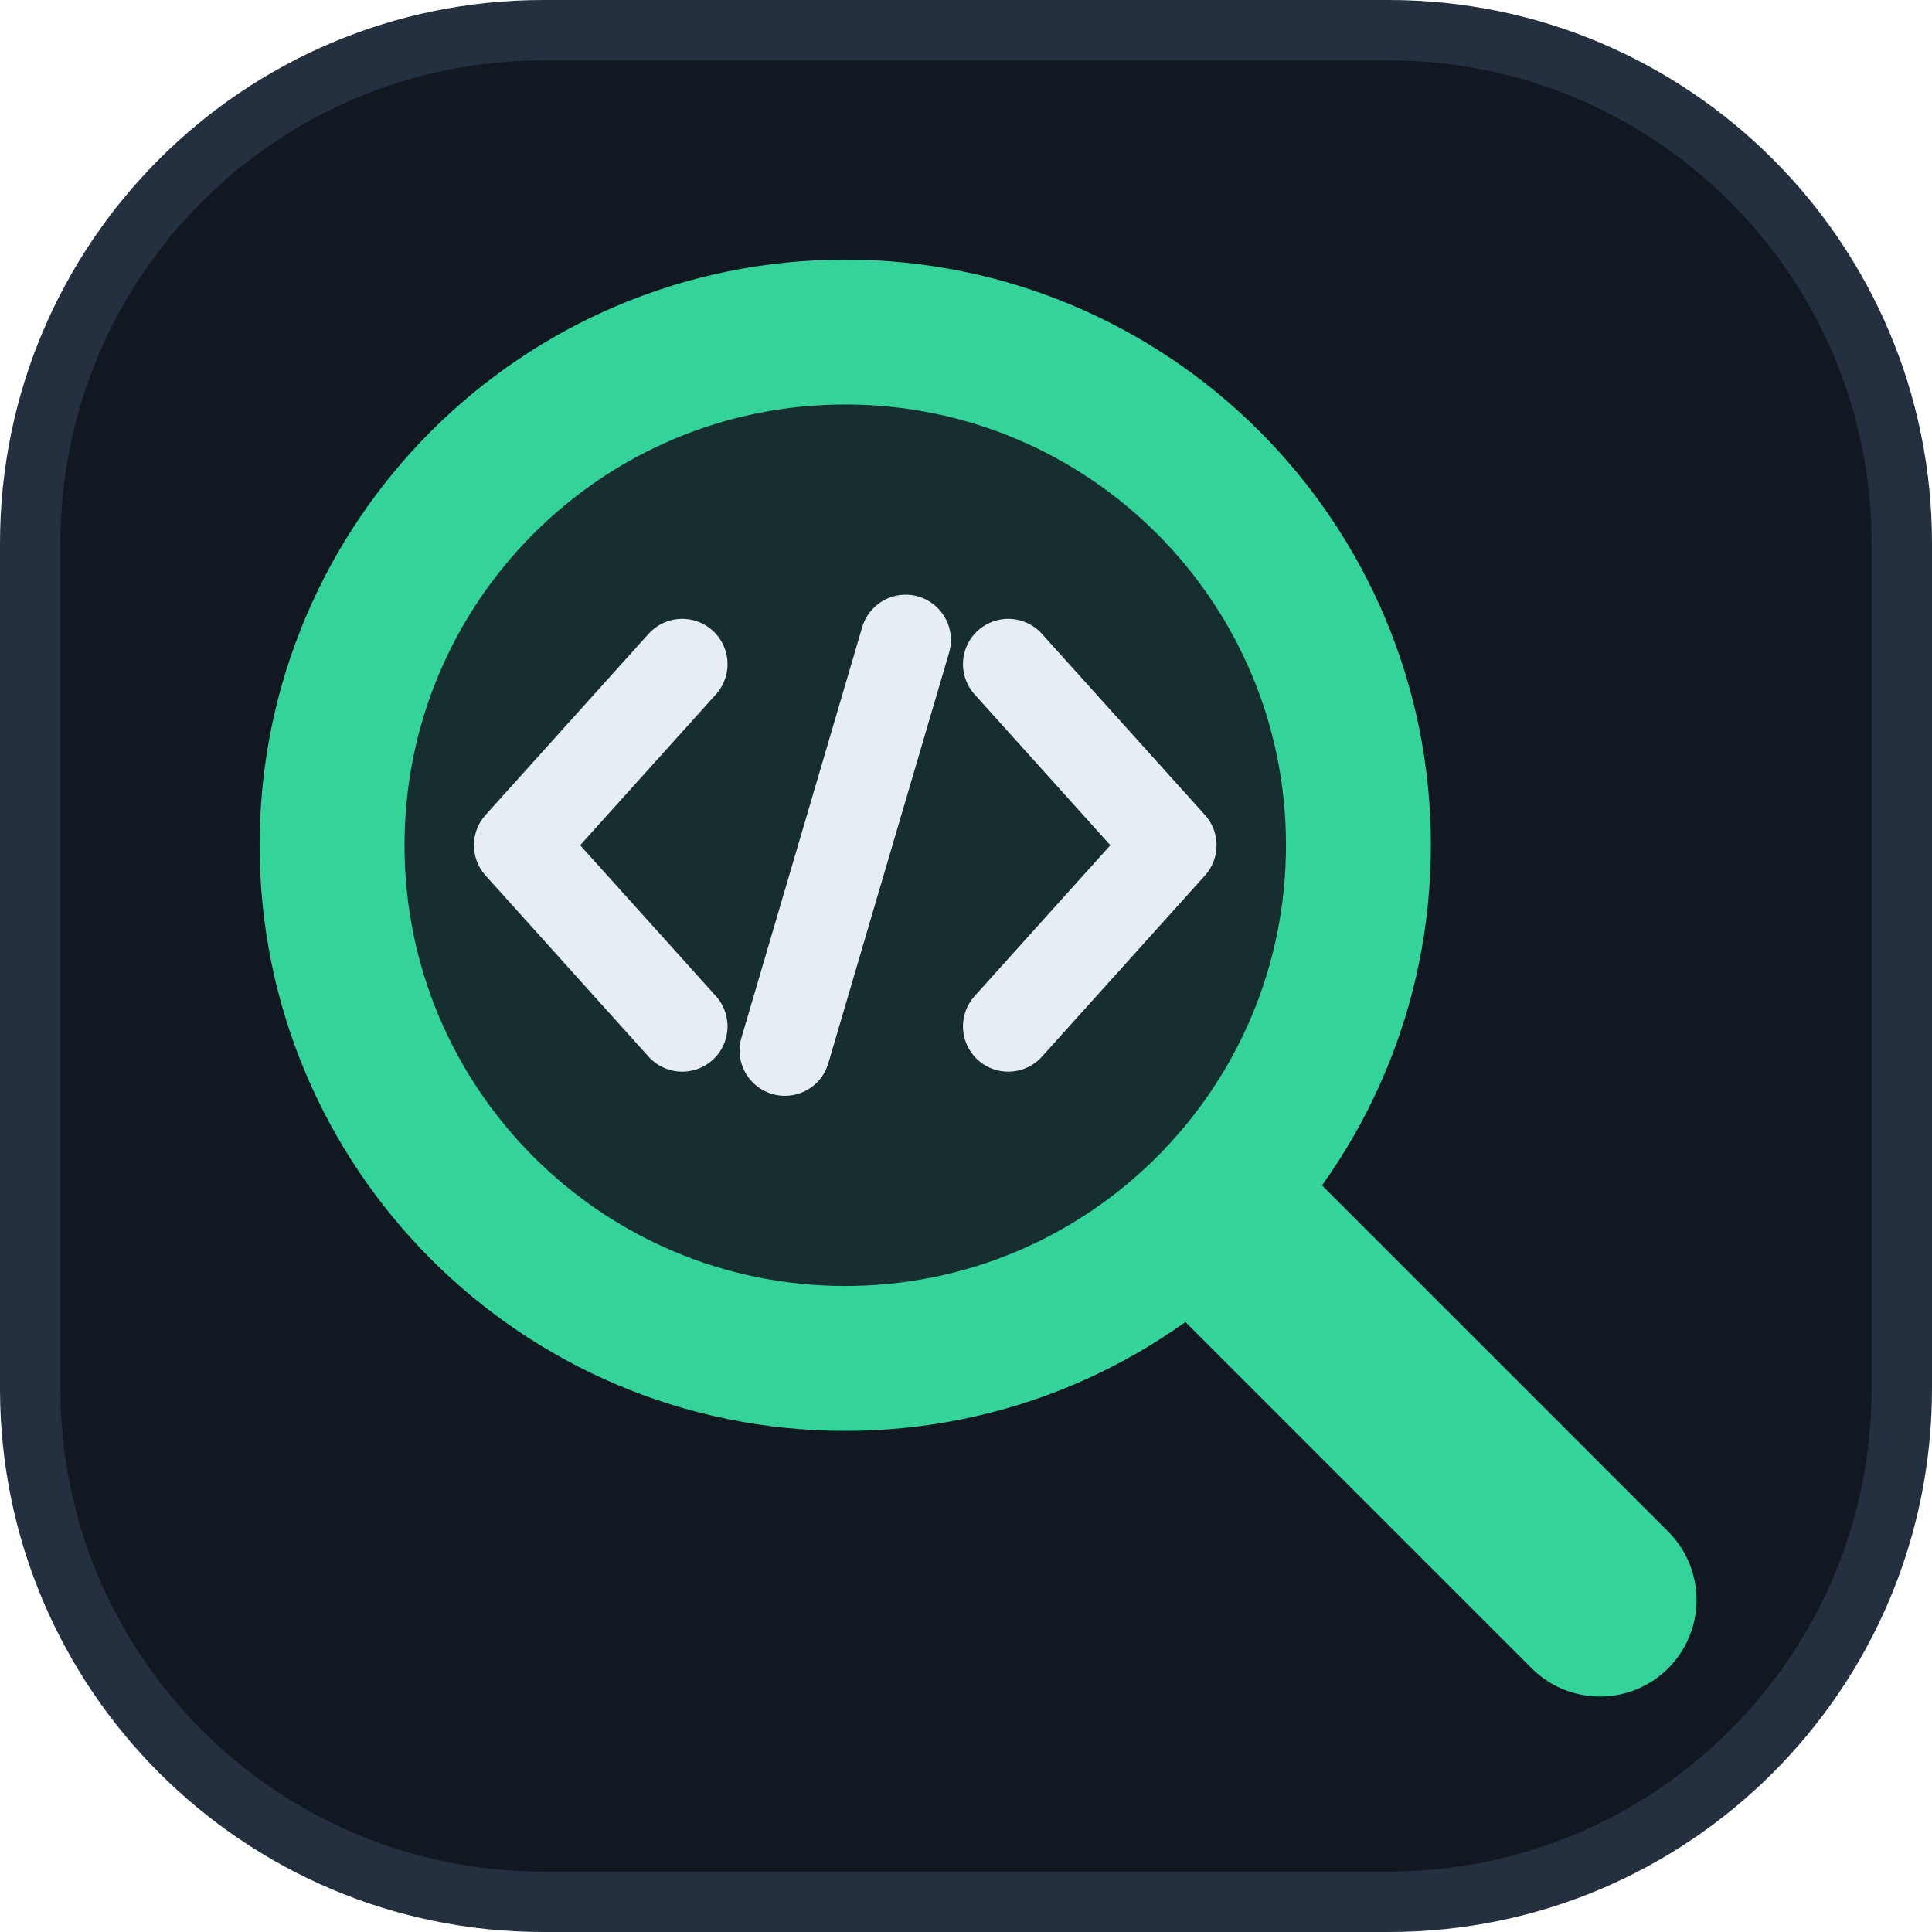
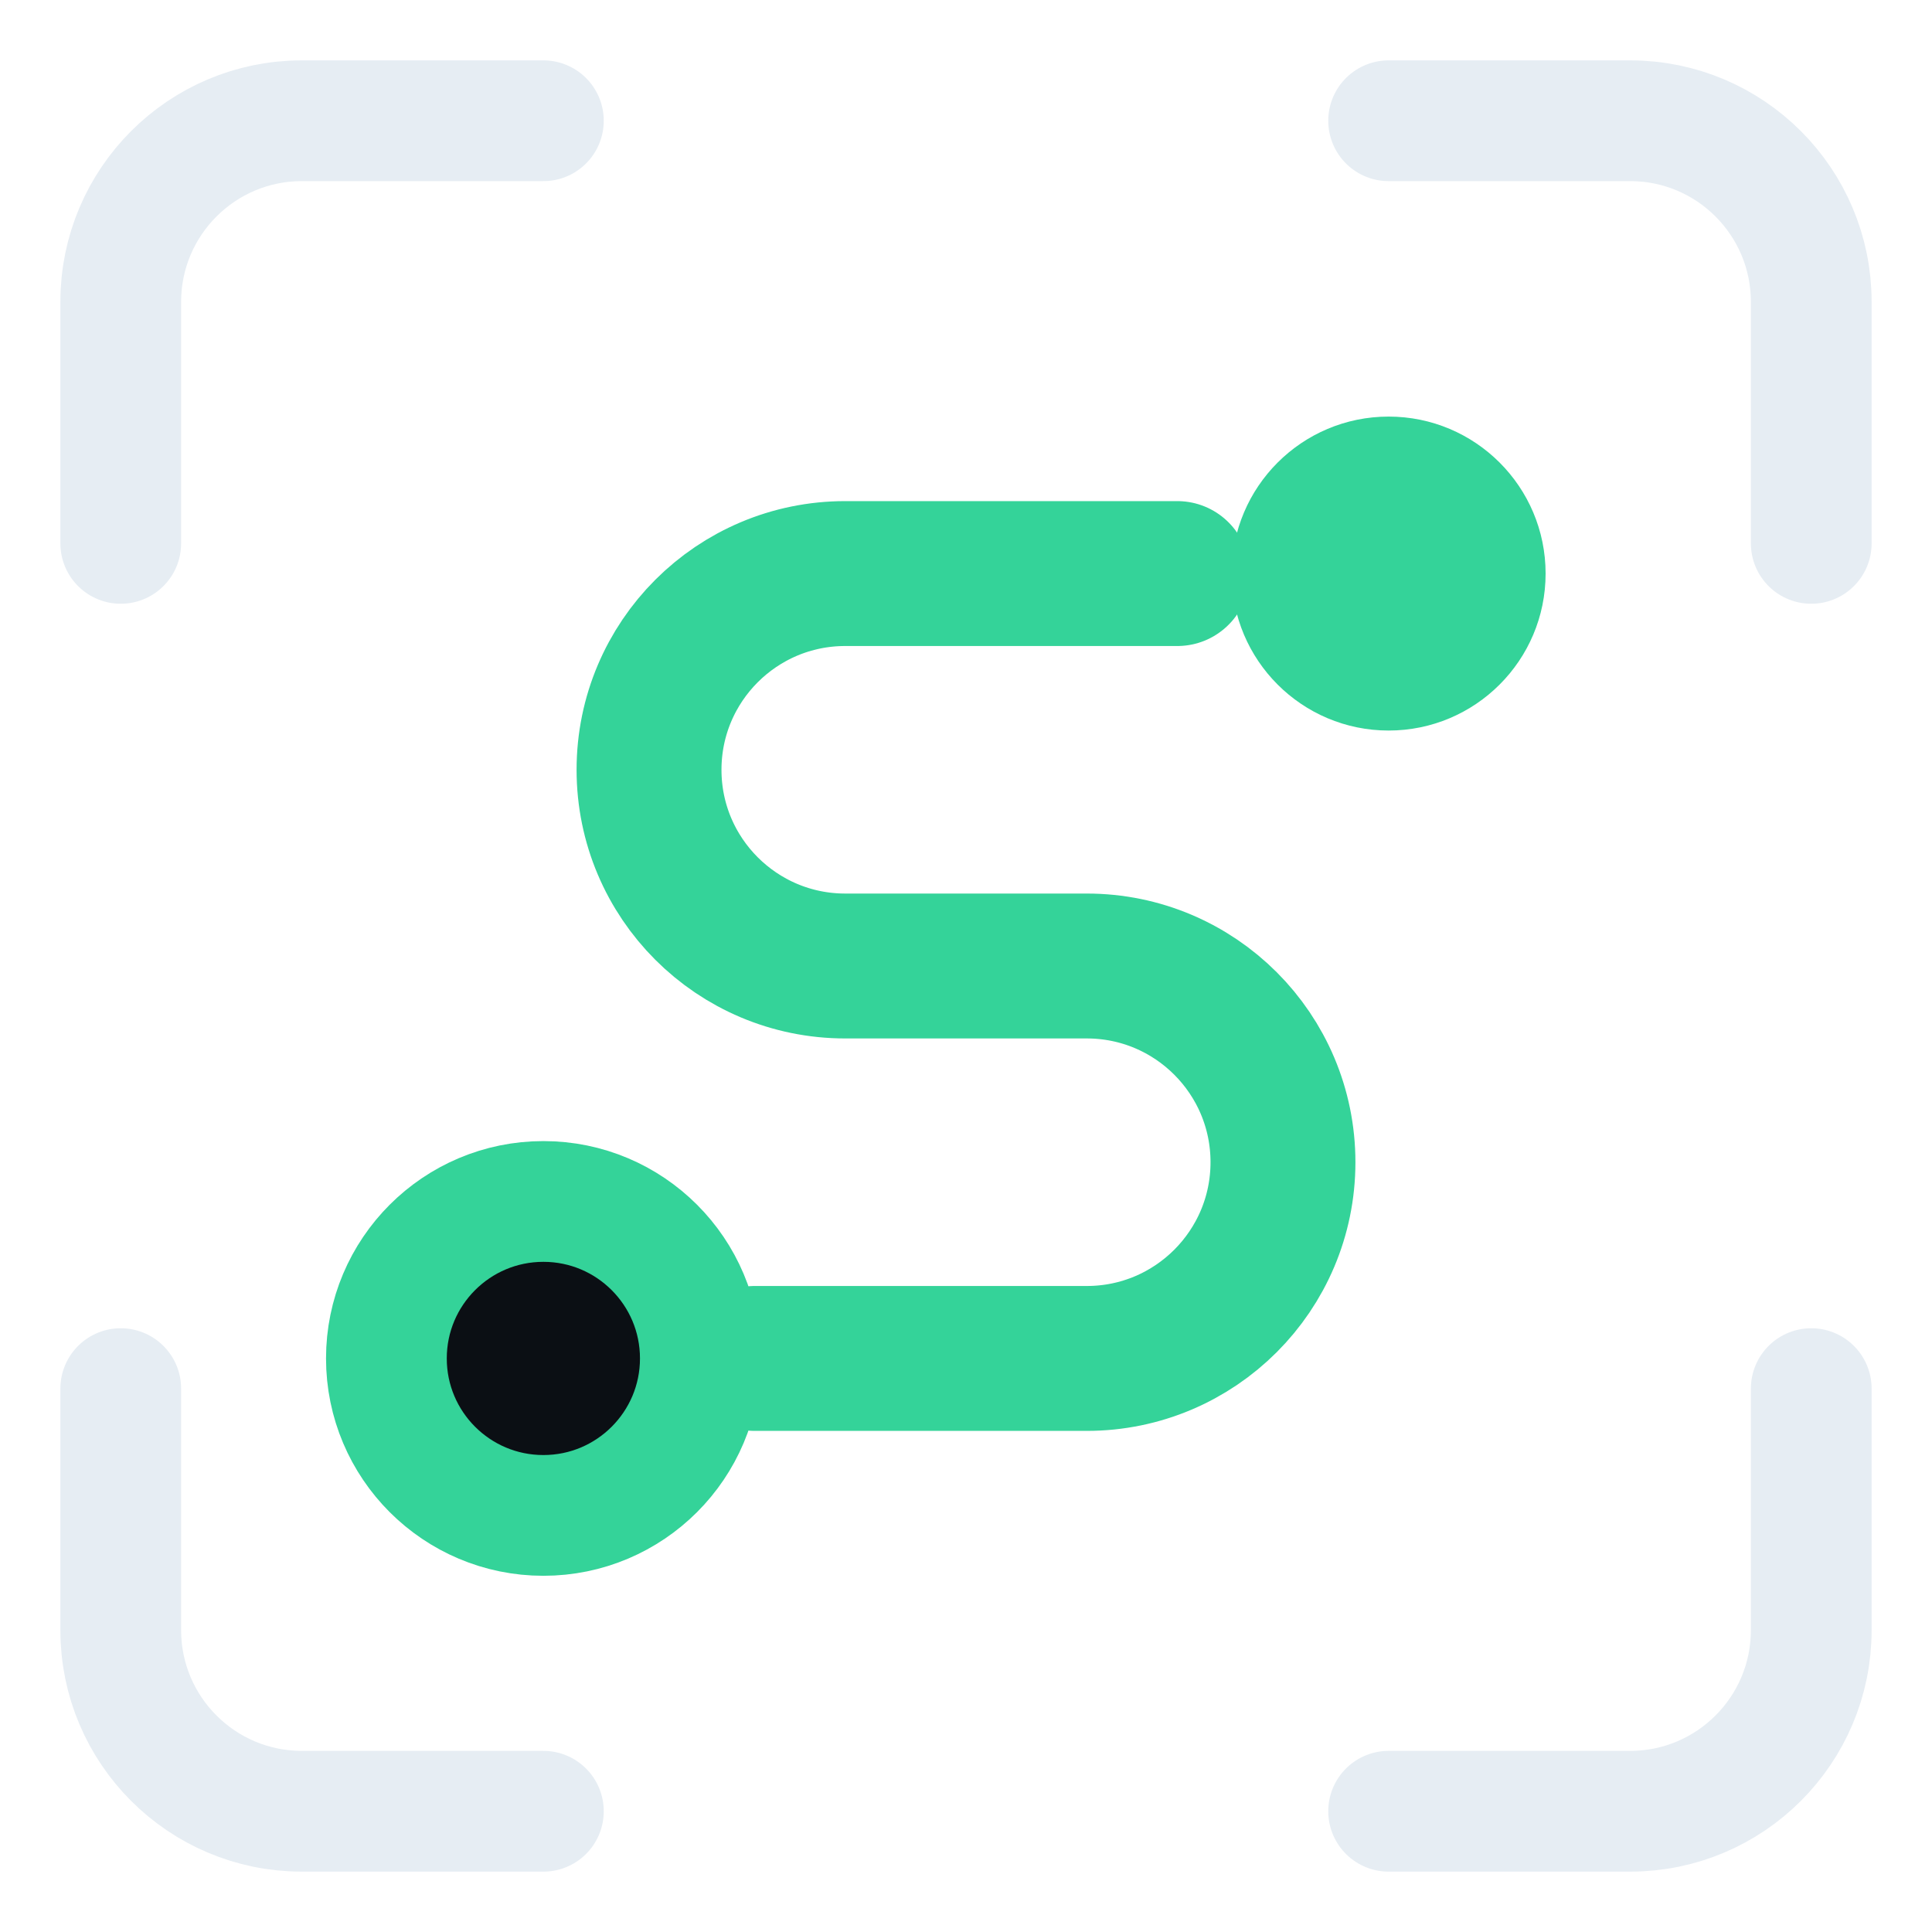
<svg xmlns="http://www.w3.org/2000/svg" viewBox="0 0 32 32" fill="none">
-   <rect x=".5" y=".5" width="31" height="31" rx="8.5" fill="#121821" stroke="#243040" />
-   <circle cx="14" cy="14" r="8.5" fill="#34D399" fill-opacity=".12" stroke="#34D399" stroke-width="2.4" />
-   <path d="m20.4 20.4 6.1 6.1" stroke="#34D399" stroke-width="3.2" stroke-linecap="round" />
-   <path d="M11.3 11 8.6 14l2.7 3M16.7 11l2.7 3-2.7 3M15 10.6 13 17.4" stroke="#E6EDF3" stroke-width="1.5" stroke-linecap="round" stroke-linejoin="round" />
+   <path d="M2 9V5a3 3 0 0 1 3-3h4M23 2h4a3 3 0 0 1 3 3v4M30 23v4a3 3 0 0 1-3 3h-4M9 30H5a3 3 0 0 1-3-3v-4" stroke="#E6EDF3" stroke-width="2" stroke-linecap="round" />
+   <path d="M19.5 9.5H14a3.25 3.25 0 0 0 0 6.5h4a3.25 3.25 0 0 1 0 6.5h-5.5" stroke="#34D399" stroke-width="2.4" stroke-linecap="round" stroke-linejoin="round" />
+   <circle cx="23" cy="9.5" r="2.6" fill="#34D399" />
+   <circle cx="9" cy="22.5" r="2.6" fill="#0B0F14" stroke="#34D399" stroke-width="2" />
</svg>
